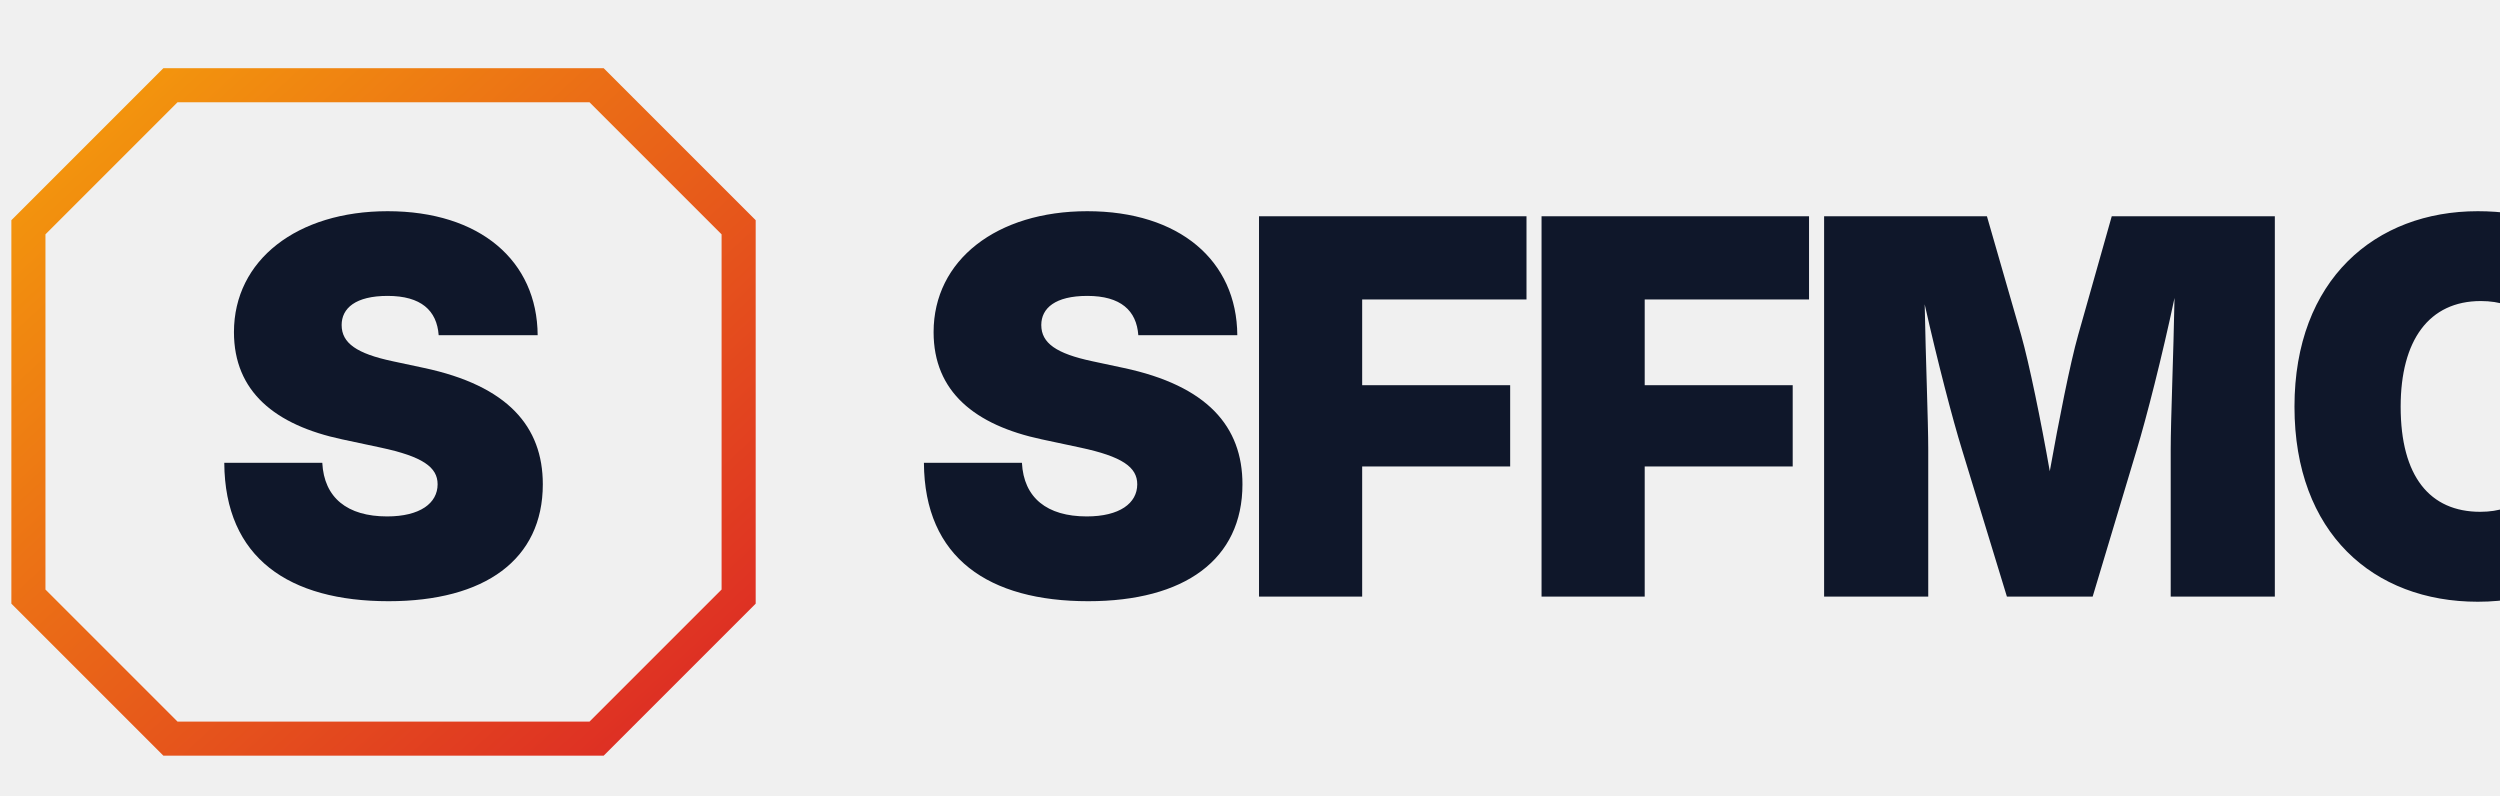
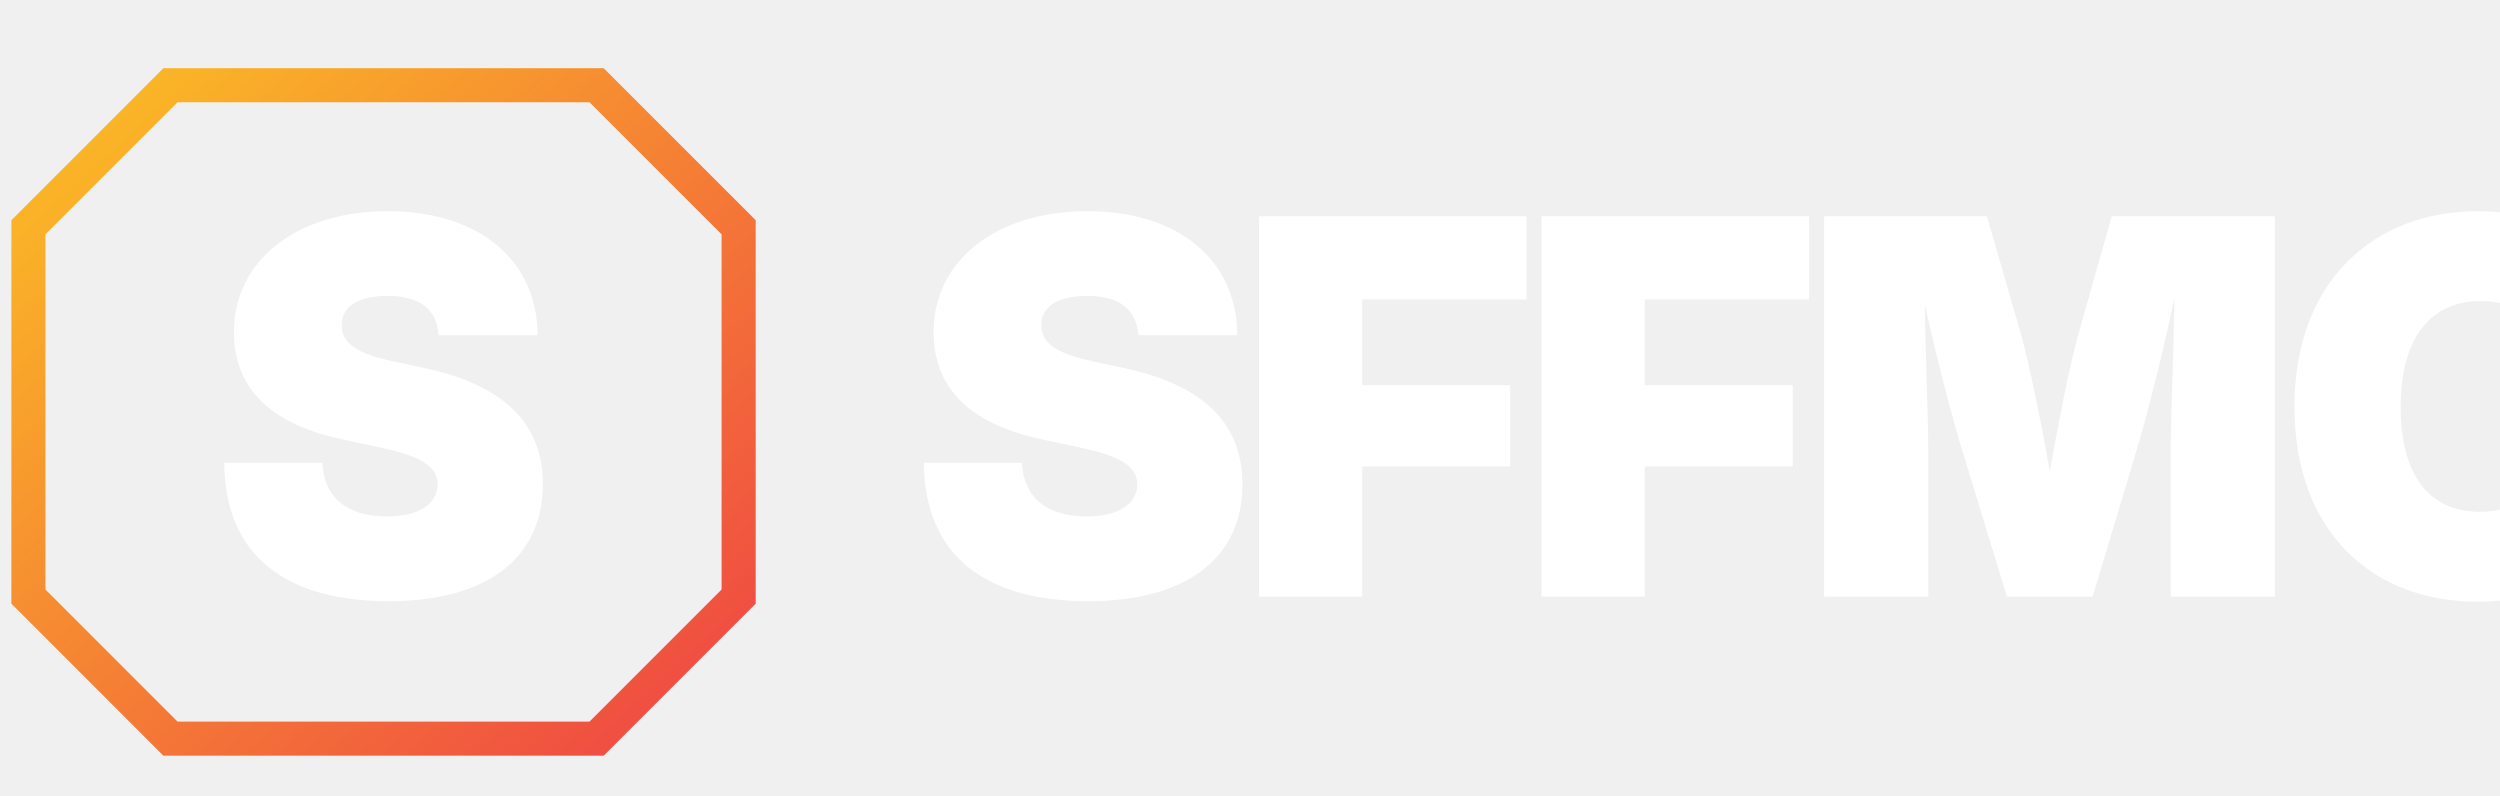
<svg xmlns="http://www.w3.org/2000/svg" viewBox="0 0 440 140" width="440" height="140" role="img" aria-label="SFFMC">
  <defs>
-     <linearGradient id="octFillLight" x1="0%" y1="0%" x2="100%" y2="100%">
-       <stop offset="0%" stop-color="#f59e0b" />
-       <stop offset="100%" stop-color="#dc2626" />
+     <linearGradient id="octFillDark" x1="0%" y1="0%" x2="100%" y2="100%">
+       <stop offset="0%" stop-color="#fbbf24" />
+       <stop offset="100%" stop-color="#ef4444" />
    </linearGradient>
  </defs>
-   <polygon points="30,15 105,15 130,40 130,105 105,130 30,130 5,105 5,40" fill="none" stroke="url(#octFillLight)" stroke-width="6" stroke-linejoin="miter" stroke-miterlimit="6" />
-   <text x="67.5" y="105" font-family="-apple-system, 'Segoe UI', 'Inter', 'Helvetica Neue', Arial, sans-serif" font-size="92" font-weight="900" fill="#0f172a" text-anchor="middle">S</text>
-   <text x="160" y="105" font-family="-apple-system, 'Segoe UI', 'Inter', 'Helvetica Neue', Arial, sans-serif" font-size="92" font-weight="900" fill="#0f172a" letter-spacing="-4">SFFMC</text>
+   <polygon points="30,15 105,15 130,40 130,105 105,130 30,130 5,105 5,40" fill="none" stroke="url(#octFillDark)" stroke-width="6" stroke-linejoin="miter" stroke-miterlimit="6" />
+   <text x="67.5" y="105" font-family="-apple-system, 'Segoe UI', 'Inter', 'Helvetica Neue', Arial, sans-serif" font-size="92" font-weight="900" fill="#ffffff" text-anchor="middle">S</text>
+   <text x="160" y="105" font-family="-apple-system, 'Segoe UI', 'Inter', 'Helvetica Neue', Arial, sans-serif" font-size="92" font-weight="900" fill="#ffffff" letter-spacing="-4">SFFMC</text>
</svg>
